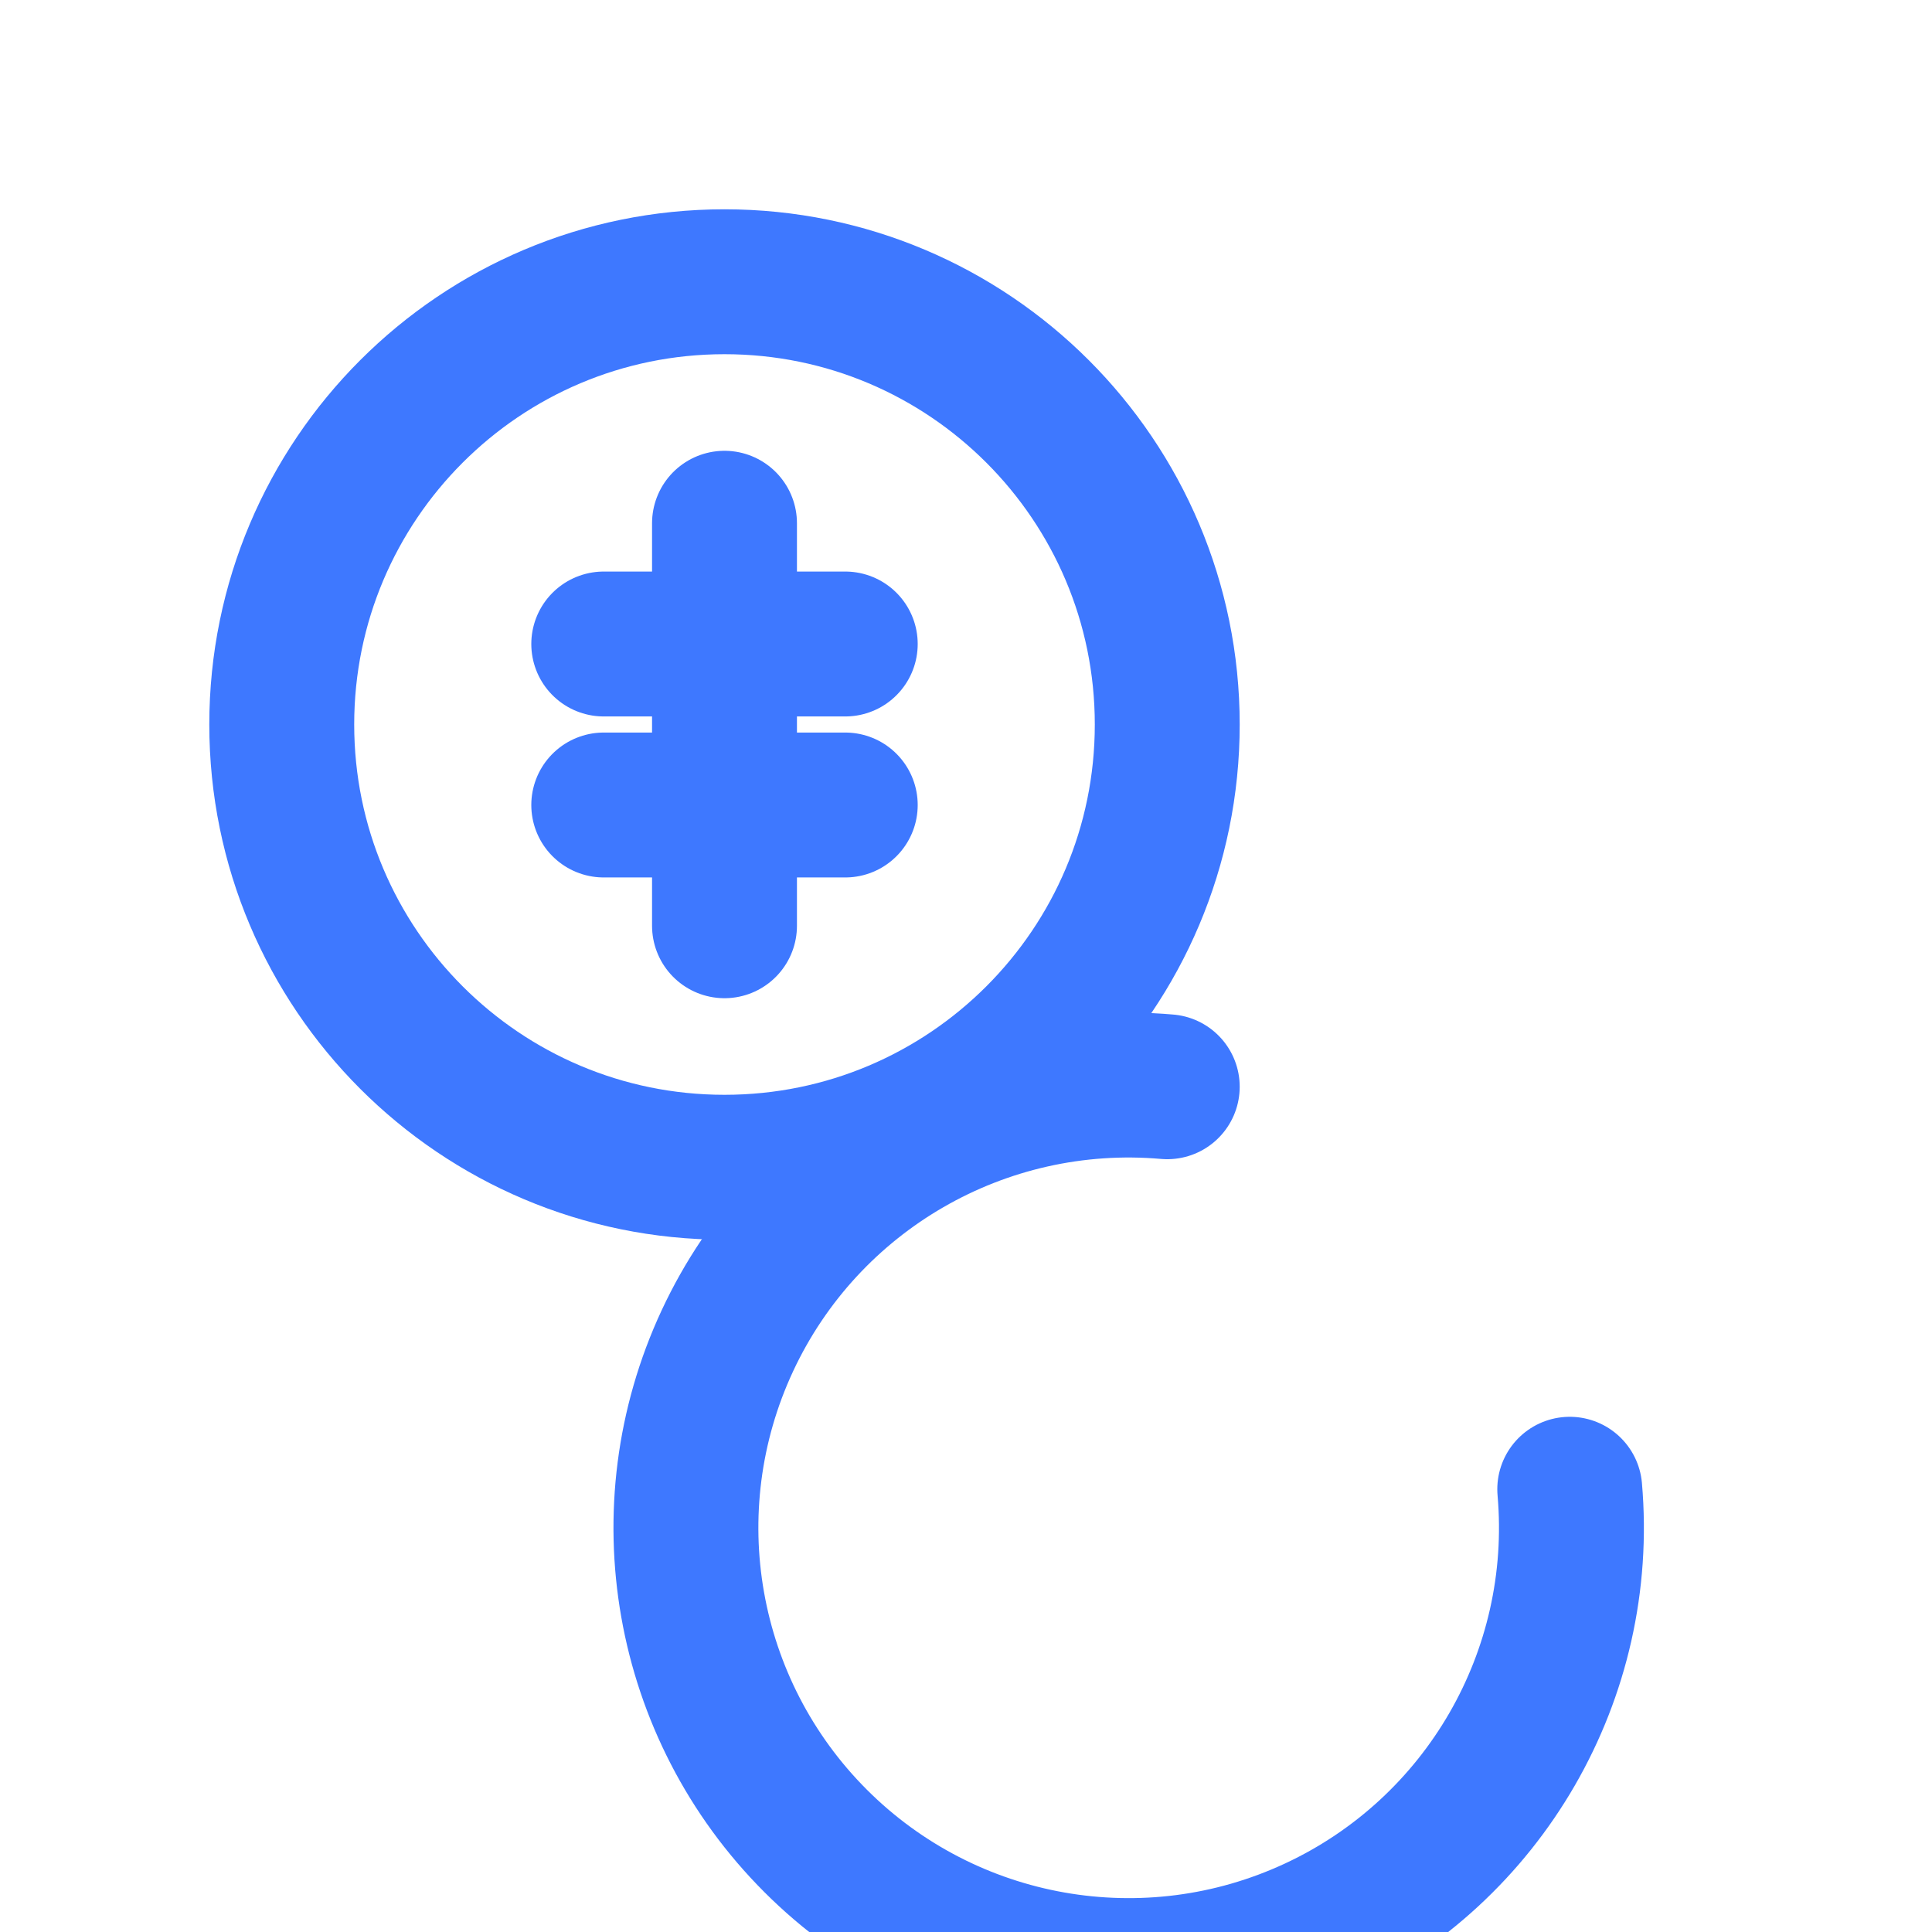
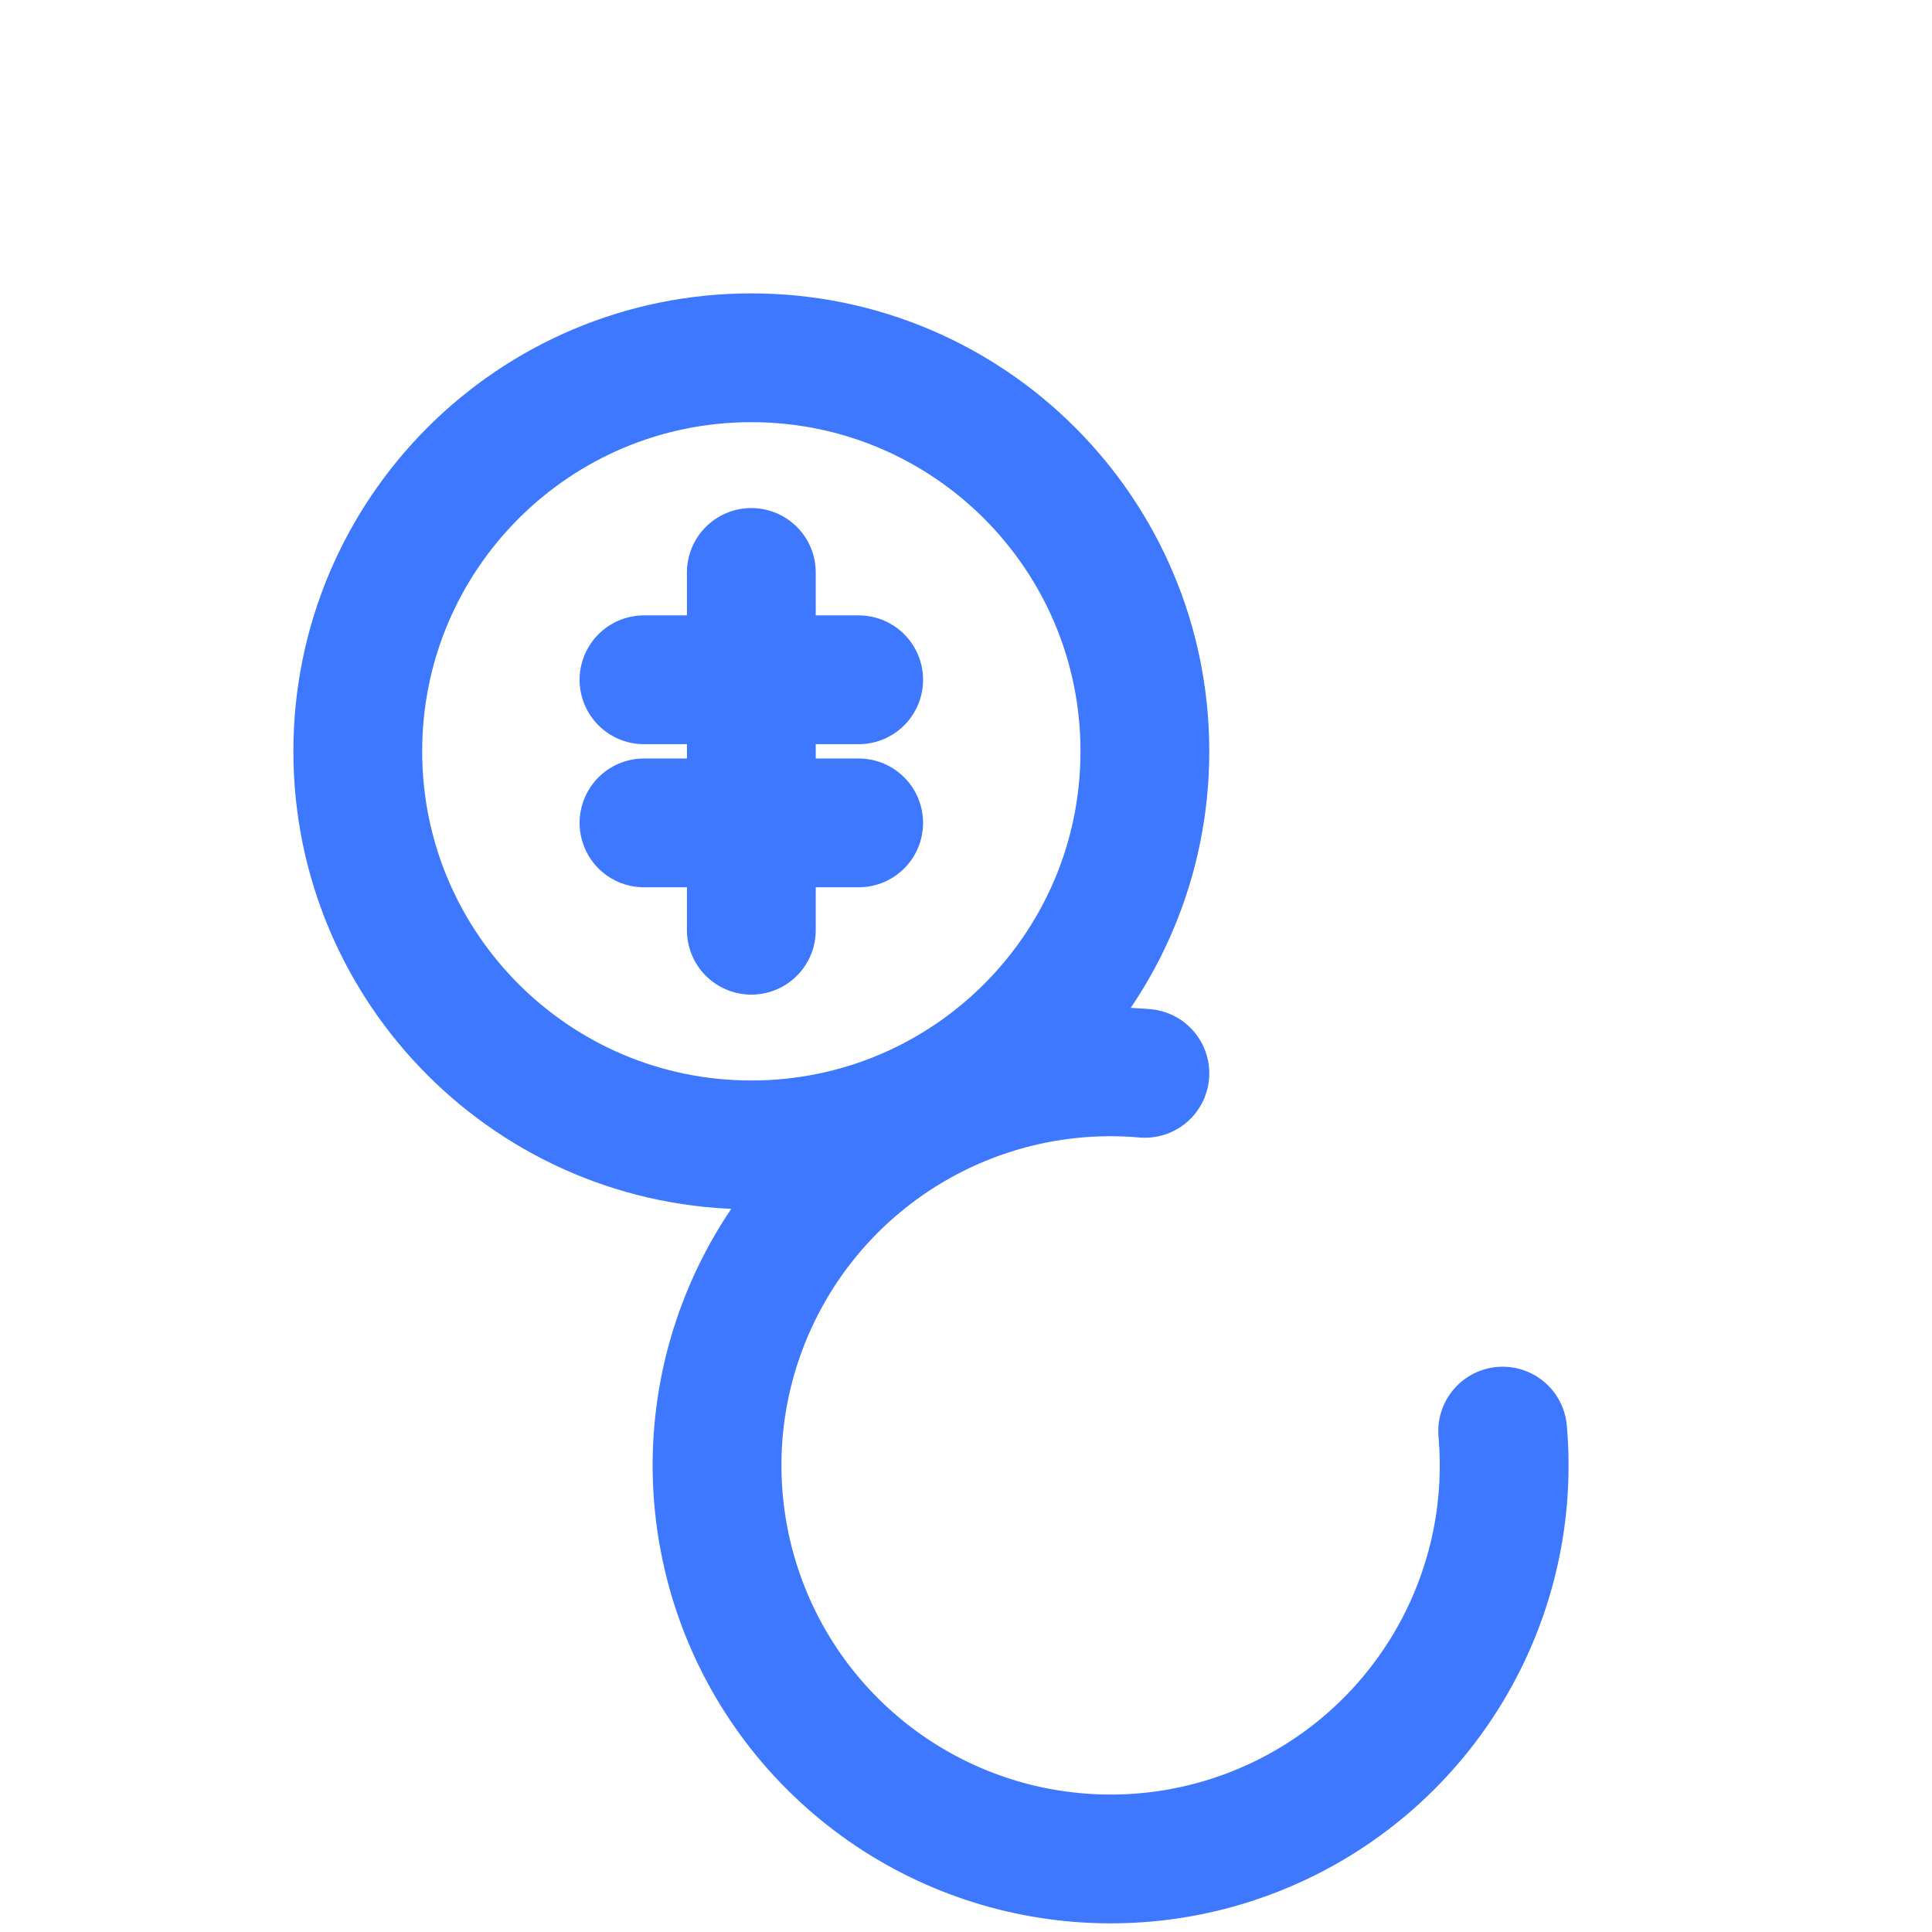
- <svg xmlns="http://www.w3.org/2000/svg" viewBox="0 0 24 24" fill="none" stroke="#3E78FF" stroke-width="1.8" stroke-linecap="round" stroke-linejoin="round">
+ <svg xmlns="http://www.w3.org/2000/svg" viewBox="-1.5 -1.5 27 27" fill="none" stroke="#3E78FF" stroke-width="1.8" stroke-linecap="round" stroke-linejoin="round">
  <circle cx="9" cy="9" r="5.5" />
  <path d="M14.5 13.5a5.5 5.5 0 1 0 5 5" />
  <path d="M9 6.5v5M10.5 8H7.5M10.5 10H7.5" />
</svg>
